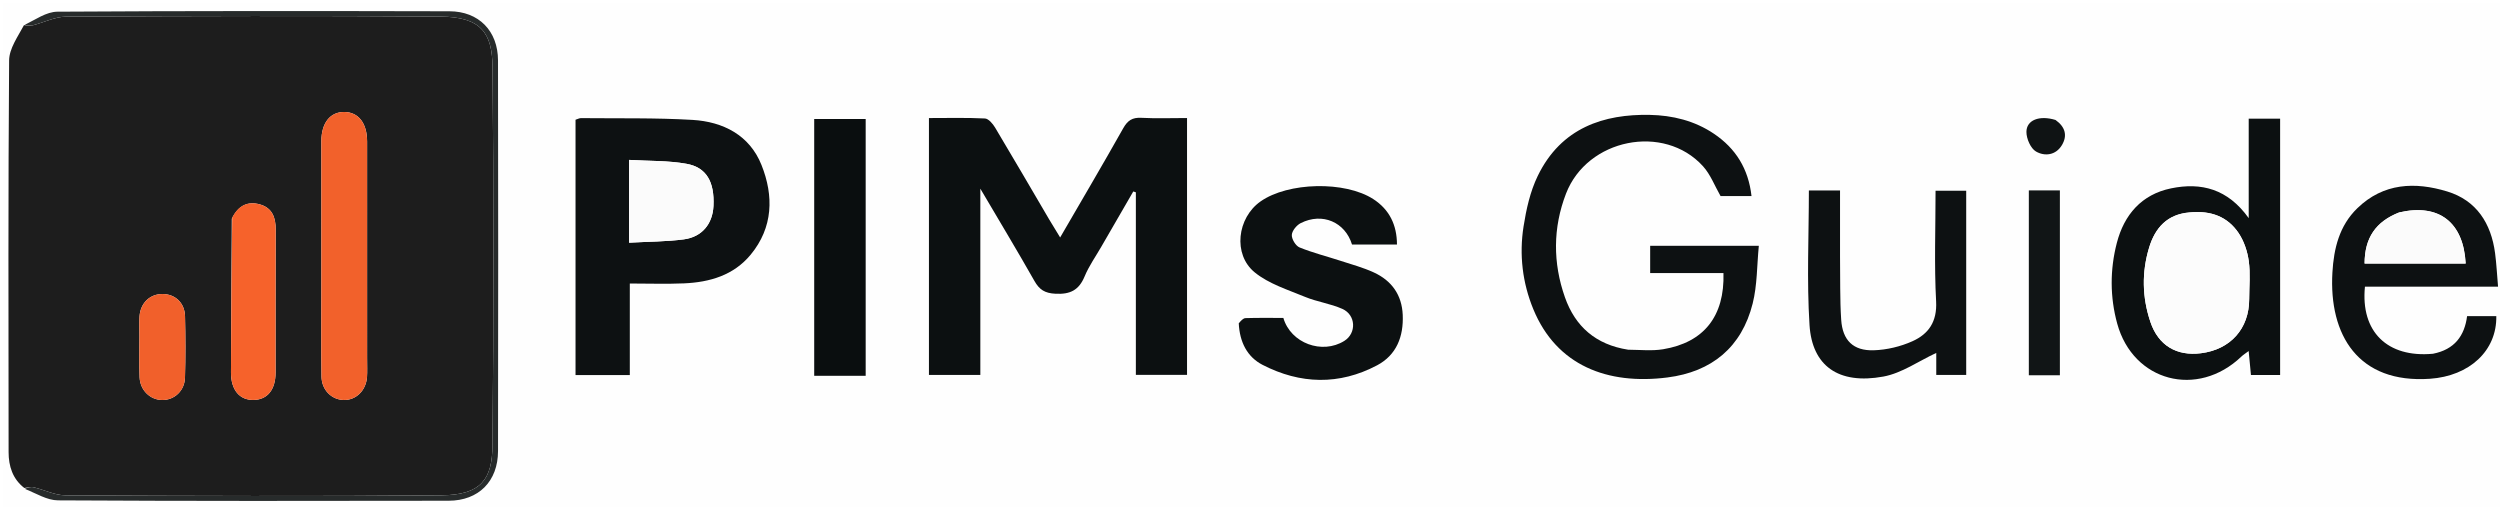
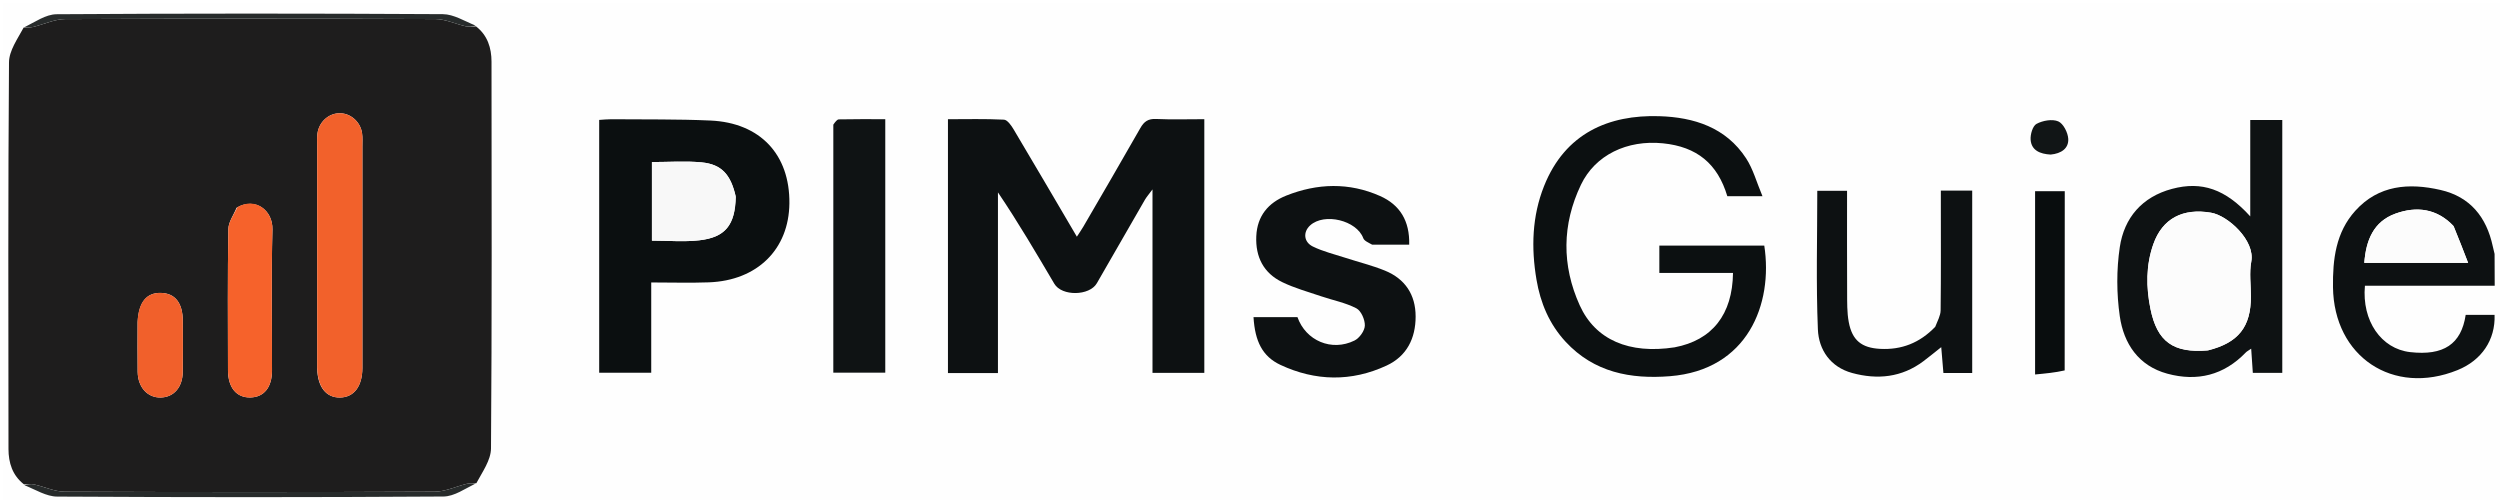
- <svg xmlns="http://www.w3.org/2000/svg" version="1.1" id="Layer_1" x="0px" y="0px" width="100%" viewBox="0 0 918 186" enable-background="new 0 0 918 186" xml:space="preserve">
-   <path fill="#FEFEFE" opacity="1" stroke="none" d=" M636,187   C424.048,187 212.596,187 1.072,187   C1.072,125.062 1.072,63.124 1.072,1.093   C307,1.093 613,1.093 918.968,1.093   C918.968,63.071 918.968,125.035 918.968,187   C824.791,187 730.645,187 636,187  M8.274,9.08   C6.558,13.452 3.381,17.813 3.349,22.198   C2.991,70.135 3.103,118.076 3.158,166.016   C3.163,171.153 4.612,175.852 9.26,179.792   C13.264,181.165 17.262,183.708 21.273,183.732   C69.089,184.008 116.906,183.961 164.723,183.872   C175.78,183.851 182.857,176.72 182.876,165.63   C182.957,117.813 182.963,69.996 182.869,22.18   C182.848,11.345 175.786,4.163 165.032,4.138   C117.049,4.029 69.065,3.977 21.083,4.295   C17.021,4.322 12.978,7.238 8.274,9.08  M385.11,80.339   C378.558,69.162 372.053,57.958 365.398,46.843   C364.558,45.439 362.985,43.57 361.672,43.505   C354.898,43.168 348.099,43.348 341.108,43.348   C341.108,75.068 341.108,106.306 341.108,137.682   C347.286,137.682 353.319,137.682 359.979,137.682   C359.979,115.107 359.979,92.848 359.979,69.28   C367.117,81.401 373.628,92.197 379.839,103.163   C381.673,106.401 383.665,107.66 387.556,107.862   C392.973,108.142 396.178,106.548 398.268,101.503   C399.844,97.7 402.287,94.254 404.362,90.659   C408.282,83.87 412.214,77.088 416.142,70.302   C416.457,70.406 416.772,70.51 417.087,70.614   C417.087,92.984 417.087,115.354 417.087,137.652   C423.734,137.652 429.95,137.652 435.879,137.652   C435.879,106.076 435.879,74.855 435.879,43.341   C430.025,43.341 424.536,43.553 419.075,43.262   C415.778,43.086 414.051,44.246 412.441,47.107   C404.964,60.39 397.219,73.522 389.287,87.196   C387.879,84.879 386.685,82.918 385.11,80.339  M211.337,53.551   C211.337,81.636 211.337,109.722 211.337,137.713   C218.288,137.713 224.542,137.713 231.265,137.713   C231.265,126.362 231.265,115.299 231.265,104.106   C238.231,104.106 244.73,104.338 251.205,104.051   C260.611,103.634 269.373,101.097 275.631,93.535   C283.926,83.512 284.154,71.927 279.619,60.581   C275.242,49.627 265.538,44.689 254.285,44.027   C240.669,43.224 226.987,43.52 213.334,43.376   C212.734,43.37 212.13,43.722 211.337,43.966   C211.337,46.933 211.337,49.754 211.337,53.551  M597.442,128.309   C585.96,126.564 578.425,119.891 574.65,109.184   C570.187,96.523 570.213,83.633 575.04,71.097   C582.815,50.905 610.998,45.258 625.321,61.017   C628.107,64.082 629.649,68.278 631.79,71.997   C635.335,71.997 639.112,71.997 643.155,71.997   C642.032,62.007 637.383,54.522 629.364,49.114   C622.251,44.317 614.144,42.345 605.768,42.185   C589.094,41.867 573.287,46.761 564.634,64.646   C561.876,70.347 560.431,76.878 559.444,83.194   C557.828,93.538 559.037,103.842 563.047,113.566   C571.584,134.266 590.316,141.391 612.237,138.611   C628.574,136.538 639.551,127.52 643.585,111.433   C645.282,104.668 645.134,97.44 645.842,90.248   C631.84,90.248 618.923,90.248 605.942,90.248   C605.942,93.599 605.942,96.693 605.942,100.27   C615.05,100.27 623.967,100.27 632.855,100.27   C633.324,116.1 625.69,125.765 610.688,128.245   C606.648,128.913 602.423,128.457 597.442,128.309  M454.888,119.183   C455.2,125.651 457.996,131.083 463.617,133.978   C477.468,141.111 491.763,141.507 505.67,134.142   C512.812,130.36 515.422,123.555 515.083,115.632   C514.768,108.265 511.007,103.048 504.47,100.04   C500.583,98.251 496.388,97.118 492.301,95.785   C487.263,94.143 482.093,92.848 477.2,90.86   C475.784,90.285 474.28,87.808 474.354,86.277   C474.427,84.744 476.113,82.691 477.628,81.925   C485.56,77.916 493.935,81.557 496.46,89.791   C501.937,89.791 507.399,89.791 512.97,89.791   C512.942,82.577 510.19,76.961 504.317,73.139   C493.901,66.363 472.971,66.864 462.863,73.972   C454.302,79.992 452.636,93.419 460.736,100.019   C465.914,104.238 472.873,106.388 479.219,109.016   C483.638,110.845 488.566,111.48 492.917,113.428   C497.937,115.676 498.137,122.35 493.656,125.164   C485.5,130.286 473.945,126.034 471.248,116.744   C466.654,116.744 461.998,116.669 457.35,116.812   C456.506,116.838 455.689,117.756 454.888,119.183  M837.261,71.5   C837.261,62.241 837.261,52.982 837.261,43.565   C833.229,43.565 829.806,43.565 825.726,43.565   C825.726,55.511 825.726,67.252 825.726,80.103   C818.03,69.32 808.261,66.888 797.22,69.163   C786.373,71.397 779.977,78.845 777.292,89.227   C774.759,99.02 774.757,109.07 777.443,118.84   C783.3,140.144 806.915,146.322 823.011,130.954   C823.751,130.247 824.647,129.704 825.711,128.905   C826.024,132.2 826.286,134.955 826.546,137.696   C830.302,137.696 833.706,137.696 837.261,137.696   C837.261,115.759 837.261,94.13 837.261,71.5  M892.947,129.935   C876.601,131.454 866.754,121.756 868.407,105.262   C876.312,105.262 884.27,105.262 892.229,105.262   C900.338,105.262 908.447,105.262 917.283,105.262   C916.895,100.772 916.705,96.837 916.189,92.945   C914.742,82.012 909.371,73.585 898.623,70.309   C886.846,66.721 875.228,67.131 865.61,76.463   C858.974,82.9 856.973,91.271 856.463,100.03   C855.124,123.047 865.942,140.903 892.274,139.085   C906.776,138.083 916.886,128.805 916.641,116.073   C913.187,116.073 909.725,116.073 905.919,116.073   C904.986,123.302 901.337,128.34 892.947,129.935  M675.661,93.5   C675.661,85.712 675.661,77.923 675.661,69.941   C671.556,69.941 667.963,69.941 664.219,69.941   C664.219,86.53 663.413,103.013 664.457,119.378   C665.408,134.277 675.001,141.316 691.568,138.276   C698.334,137.035 704.514,132.594 710.996,129.593   C710.996,131.621 710.996,134.677 710.996,137.672   C715.047,137.672 718.604,137.672 721.991,137.672   C721.991,114.92 721.991,92.502 721.991,70.032   C718.153,70.032 714.594,70.032 710.737,70.032   C710.737,83.785 710.218,97.273 710.942,110.693   C711.343,118.136 708.163,122.637 702.279,125.289   C697.888,127.267 692.821,128.475 688.012,128.623   C680.515,128.854 676.588,124.969 676.088,117.449   C675.582,109.824 675.775,102.152 675.661,93.5  M303.573,138   C308.339,138 313.104,138 317.878,138   C317.878,106.236 317.878,75.029 317.878,43.687   C311.447,43.687 305.242,43.687 298.975,43.687   C298.975,75.226 298.975,106.425 298.975,138   C300.332,138 301.462,138 303.573,138  M744.985,89.5   C744.985,105.57 744.985,121.64 744.985,137.797   C749.056,137.797 752.635,137.797 756.389,137.797   C756.389,115.084 756.389,92.59 756.389,69.917   C752.496,69.917 748.891,69.917 744.985,69.917   C744.985,76.24 744.985,82.37 744.985,89.5  M754.432,43.884   C748.867,42.243 744.118,44.056 744.104,48.447   C744.096,50.921 745.644,54.492 747.612,55.632   C750.784,57.468 754.879,57.064 757.136,53.284   C759.177,49.867 758.457,46.666 754.432,43.884  z" />
-   <path fill="#1D1D1D" opacity="1" stroke="none" d=" M8.931,179.194   C4.612,175.852 3.163,171.153 3.158,166.016   C3.103,118.076 2.991,70.135 3.349,22.198   C3.381,17.813 6.558,13.452 8.809,9.232   C10.257,9.363 11.215,9.513 12.078,9.291   C16.172,8.239 20.236,6.134 24.319,6.114   C70.118,5.883 115.92,5.745 161.717,6.095   C176.745,6.21 180.738,12.182 180.856,24.655   C181.294,70.95 181.314,117.255 180.84,163.549   C180.714,175.896 176.809,181.752 162.012,181.883   C116.049,182.29 70.08,182.109 24.115,181.895   C20.178,181.876 16.268,179.841 12.304,178.918   C11.258,178.674 10.06,179.084 8.931,179.194  M134.809,131.426   C134.809,104.943 134.817,78.461 134.804,51.979   C134.8,45.246 131.643,41.185 126.453,41.124   C121.257,41.062 118.007,45.141 118,51.845   C117.982,69.999 117.993,88.154 117.994,106.308   C117.996,116.968 117.901,127.629 118.05,138.286   C118.119,143.151 121.685,146.702 126.086,146.872   C130.671,147.049 134.43,143.433 134.773,138.389   C134.909,136.399 134.804,134.393 134.809,131.426  M85.115,80.307   C85.01,99.118 84.876,117.93 84.813,136.742   C84.792,143.227 88.015,147.006 93.209,146.858   C98.229,146.716 101.18,143.085 101.191,136.824   C101.223,119.336 101.148,101.848 101.24,84.36   C101.264,79.886 99.966,76.332 95.422,75.057   C91.064,73.835 87.559,75.344 85.115,80.307  M51.188,123.569   C51.195,128.566 51.032,133.57 51.256,138.557   C51.47,143.344 55.185,146.855 59.58,146.883   C64.047,146.911 67.79,143.489 67.93,138.64   C68.148,131.151 68.131,123.648 67.945,116.157   C67.822,111.21 64.319,107.975 59.667,107.963   C55.082,107.951 51.622,111.216 51.232,116.105   C51.06,118.257 51.194,120.434 51.188,123.569  z" />
-   <path fill="#0C1011" opacity="1" stroke="none" d=" M385.301,80.647   C386.685,82.918 387.879,84.879 389.287,87.196   C397.219,73.522 404.964,60.39 412.441,47.107   C414.051,44.246 415.778,43.086 419.075,43.262   C424.536,43.553 430.025,43.341 435.879,43.341   C435.879,74.855 435.879,106.076 435.879,137.652   C429.95,137.652 423.734,137.652 417.087,137.652   C417.087,115.354 417.087,92.984 417.087,70.614   C416.772,70.51 416.457,70.406 416.142,70.302   C412.214,77.088 408.282,83.87 404.362,90.659   C402.287,94.254 399.844,97.7 398.268,101.503   C396.178,106.548 392.973,108.142 387.556,107.862   C383.665,107.66 381.673,106.401 379.839,103.163   C373.628,92.197 367.117,81.401 359.979,69.28   C359.979,92.848 359.979,115.107 359.979,137.682   C353.319,137.682 347.286,137.682 341.108,137.682   C341.108,106.306 341.108,75.068 341.108,43.348   C348.099,43.348 354.898,43.168 361.672,43.505   C362.985,43.57 364.558,45.439 365.398,46.843   C372.053,57.958 378.558,69.162 385.301,80.647  z" />
-   <path fill="#0D1112" opacity="1" stroke="none" d=" M211.337,53.062   C211.337,49.754 211.337,46.933 211.337,43.966   C212.13,43.722 212.734,43.37 213.334,43.376   C226.987,43.52 240.669,43.224 254.285,44.027   C265.538,44.689 275.242,49.627 279.619,60.581   C284.154,71.927 283.926,83.512 275.631,93.535   C269.373,101.097 260.611,103.634 251.205,104.051   C244.73,104.338 238.231,104.106 231.265,104.106   C231.265,115.299 231.265,126.362 231.265,137.713   C224.542,137.713 218.288,137.713 211.337,137.713   C211.337,109.722 211.337,81.636 211.337,53.062  M231.001,83.337   C231.001,85.076 231.001,86.815 231.001,89.114   C238.228,88.713 244.72,88.738 251.096,87.893   C257.796,87.004 261.669,82.188 261.984,75.655   C262.406,66.875 259.487,61.485 252.103,60.153   C245.355,58.936 238.347,59.157 231.001,58.717   C231.001,67.152 231.001,74.763 231.001,83.337  z" />
-   <path fill="#0D1112" opacity="1" stroke="none" d=" M597.862,128.413   C602.423,128.457 606.648,128.913 610.688,128.245   C625.69,125.765 633.324,116.1 632.855,100.27   C623.967,100.27 615.05,100.27 605.942,100.27   C605.942,96.693 605.942,93.599 605.942,90.248   C618.923,90.248 631.84,90.248 645.842,90.248   C645.134,97.44 645.282,104.668 643.585,111.433   C639.551,127.52 628.574,136.538 612.237,138.611   C590.316,141.391 571.584,134.266 563.047,113.566   C559.037,103.842 557.828,93.538 559.444,83.194   C560.431,76.878 561.876,70.347 564.634,64.646   C573.287,46.761 589.094,41.867 605.768,42.185   C614.144,42.345 622.251,44.317 629.364,49.114   C637.383,54.522 642.032,62.007 643.155,71.997   C639.112,71.997 635.335,71.997 631.79,71.997   C629.649,68.278 628.107,64.082 625.321,61.017   C610.998,45.258 582.815,50.905 575.04,71.097   C570.213,83.633 570.187,96.523 574.65,109.184   C578.425,119.891 585.96,126.564 597.862,128.413  z" />
-   <path fill="#0C1011" opacity="1" stroke="none" d=" M454.874,118.723   C455.689,117.756 456.506,116.838 457.35,116.812   C461.998,116.669 466.654,116.744 471.248,116.744   C473.945,126.034 485.5,130.286 493.656,125.164   C498.137,122.35 497.937,115.676 492.917,113.428   C488.566,111.48 483.638,110.845 479.219,109.016   C472.873,106.388 465.914,104.238 460.736,100.019   C452.636,93.419 454.302,79.992 462.863,73.972   C472.971,66.864 493.901,66.363 504.317,73.139   C510.19,76.961 512.942,82.577 512.97,89.791   C507.399,89.791 501.937,89.791 496.46,89.791   C493.935,81.557 485.56,77.916 477.628,81.925   C476.113,82.691 474.427,84.744 474.354,86.277   C474.28,87.808 475.784,90.285 477.2,90.86   C482.093,92.848 487.263,94.143 492.301,95.785   C496.388,97.118 500.583,98.251 504.47,100.04   C511.007,103.048 514.768,108.265 515.083,115.632   C515.422,123.555 512.812,130.36 505.67,134.142   C491.763,141.507 477.468,141.111 463.617,133.978   C457.996,131.083 455.2,125.651 454.874,118.723  z" />
-   <path fill="#0C1011" opacity="1" stroke="none" d=" M837.261,72   C837.261,94.13 837.261,115.759 837.261,137.696   C833.706,137.696 830.302,137.696 826.546,137.696   C826.286,134.955 826.024,132.2 825.711,128.905   C824.647,129.704 823.751,130.247 823.011,130.954   C806.915,146.322 783.3,140.144 777.443,118.84   C774.757,109.07 774.759,99.02 777.292,89.227   C779.977,78.845 786.373,71.397 797.22,69.163   C808.261,66.888 818.03,69.32 825.726,80.103   C825.726,67.252 825.726,55.511 825.726,43.565   C829.806,43.565 833.229,43.565 837.261,43.565   C837.261,52.982 837.261,62.241 837.261,72  M803.867,78.004   C795.796,78.651 791.369,83.689 789.18,90.848   C786.395,99.956 786.584,109.196 789.634,118.229   C792.542,126.845 799.224,130.831 808.196,129.704   C819.054,128.34 825.901,120.652 825.901,109.824   C825.901,105.17 826.374,100.452 825.748,95.885   C825.261,92.332 824.009,88.56 822.027,85.603   C818.024,79.631 811.958,77.238 803.867,78.004  z" />
-   <path fill="#0D1112" opacity="1" stroke="none" d=" M893.377,129.898   C901.337,128.34 904.986,123.302 905.919,116.073   C909.725,116.073 913.187,116.073 916.641,116.073   C916.886,128.805 906.776,138.083 892.274,139.085   C865.942,140.903 855.124,123.047 856.463,100.03   C856.973,91.271 858.974,82.9 865.61,76.463   C875.228,67.131 886.846,66.721 898.623,70.309   C909.371,73.585 914.742,82.012 916.189,92.945   C916.705,96.837 916.895,100.772 917.283,105.262   C908.447,105.262 900.338,105.262 892.229,105.262   C884.27,105.262 876.312,105.262 868.407,105.262   C866.754,121.756 876.601,131.454 893.377,129.898  M880.832,78.027   C872.314,81.416 868.3,87.376 868.278,96.757   C880.646,96.757 893.012,96.757 905.389,96.757   C904.597,81.664 895.638,74.639 880.832,78.027  z" />
-   <path fill="#0D1112" opacity="1" stroke="none" d=" M675.661,94   C675.775,102.152 675.582,109.824 676.088,117.449   C676.588,124.969 680.515,128.854 688.012,128.623   C692.821,128.475 697.888,127.267 702.279,125.289   C708.163,122.637 711.343,118.136 710.942,110.693   C710.218,97.273 710.737,83.785 710.737,70.032   C714.594,70.032 718.153,70.032 721.991,70.032   C721.991,92.502 721.991,114.92 721.991,137.672   C718.604,137.672 715.047,137.672 710.996,137.672   C710.996,134.677 710.996,131.621 710.996,129.593   C704.514,132.594 698.334,137.035 691.568,138.276   C675.001,141.316 665.408,134.277 664.457,119.378   C663.413,103.013 664.219,86.53 664.219,69.941   C667.963,69.941 671.556,69.941 675.661,69.941   C675.661,77.923 675.661,85.712 675.661,94  z" />
-   <path fill="#0A0E0F" opacity="1" stroke="none" d=" M303.083,138   C301.462,138 300.332,138 298.975,138   C298.975,106.425 298.975,75.226 298.975,43.687   C305.242,43.687 311.447,43.687 317.878,43.687   C317.878,75.029 317.878,106.236 317.878,138   C313.104,138 308.339,138 303.083,138  z" />
-   <path fill="#272B2B" opacity="1" stroke="none" d=" M9.096,179.493   C10.06,179.084 11.258,178.674 12.304,178.918   C16.268,179.841 20.178,181.876 24.115,181.895   C70.08,182.109 116.049,182.29 162.012,181.883   C176.809,181.752 180.714,175.896 180.84,163.549   C181.314,117.255 181.294,70.95 180.856,24.655   C180.738,12.182 176.745,6.21 161.717,6.095   C115.92,5.745 70.118,5.883 24.319,6.114   C20.236,6.134 16.172,8.239 12.078,9.291   C11.215,9.513 10.257,9.363 9.134,9.098   C12.978,7.238 17.021,4.322 21.083,4.295   C69.065,3.977 117.049,4.029 165.032,4.138   C175.786,4.163 182.848,11.345 182.869,22.18   C182.963,69.996 182.957,117.813 182.876,165.63   C182.857,176.72 175.78,183.851 164.723,183.872   C116.906,183.961 69.089,184.008 21.273,183.732   C17.262,183.708 13.264,181.165 9.096,179.493  z" />
-   <path fill="#111516" opacity="1" stroke="none" d=" M744.985,89   C744.985,82.37 744.985,76.24 744.985,69.917   C748.891,69.917 752.496,69.917 756.389,69.917   C756.389,92.59 756.389,115.084 756.389,137.797   C752.635,137.797 749.056,137.797 744.985,137.797   C744.985,121.64 744.985,105.57 744.985,89  z" />
-   <path fill="#0F1314" opacity="1" stroke="none" d=" M754.793,44.053   C758.457,46.666 759.177,49.867 757.136,53.284   C754.879,57.064 750.784,57.468 747.612,55.632   C745.644,54.492 744.096,50.921 744.104,48.447   C744.118,44.056 748.867,42.243 754.793,44.053  z" />
-   <path fill="#F2612B" opacity="1" stroke="none" d=" M134.809,131.91   C134.804,134.393 134.909,136.399 134.773,138.389   C134.43,143.433 130.671,147.049 126.086,146.872   C121.685,146.702 118.119,143.151 118.05,138.286   C117.901,127.629 117.996,116.968 117.994,106.308   C117.993,88.154 117.982,69.999 118,51.845   C118.007,45.141 121.257,41.062 126.453,41.124   C131.643,41.185 134.8,45.246 134.804,51.979   C134.817,78.461 134.809,104.943 134.809,131.91  z" />
-   <path fill="#F6622B" opacity="1" stroke="none" d=" M85.268,79.91   C87.559,75.344 91.064,73.835 95.422,75.057   C99.966,76.332 101.264,79.886 101.24,84.36   C101.148,101.848 101.223,119.336 101.191,136.824   C101.18,143.085 98.229,146.716 93.209,146.858   C88.015,147.006 84.792,143.227 84.813,136.742   C84.876,117.93 85.01,99.118 85.268,79.91  z" />
-   <path fill="#F1602B" opacity="1" stroke="none" d=" M51.188,123.084   C51.194,120.434 51.06,118.257 51.232,116.105   C51.622,111.216 55.082,107.951 59.667,107.963   C64.319,107.975 67.822,111.21 67.945,116.157   C68.131,123.648 68.148,131.151 67.93,138.64   C67.79,143.489 64.047,146.911 59.58,146.883   C55.185,146.855 51.47,143.344 51.256,138.557   C51.032,133.57 51.195,128.566 51.188,123.084  z" />
-   <path fill="#FBFBFB" opacity="1" stroke="none" d=" M231.001,82.856   C231.001,74.763 231.001,67.152 231.001,58.717   C238.347,59.157 245.355,58.936 252.103,60.153   C259.487,61.485 262.406,66.875 261.984,75.655   C261.669,82.188 257.796,87.004 251.096,87.893   C244.72,88.738 238.228,88.713 231.001,89.114   C231.001,86.815 231.001,85.076 231.001,82.856  z" />
-   <path fill="#FCFCFC" opacity="1" stroke="none" d=" M804.305,78.002   C811.958,77.238 818.024,79.631 822.027,85.603   C824.009,88.56 825.261,92.332 825.748,95.885   C826.374,100.452 825.901,105.17 825.901,109.824   C825.901,120.652 819.054,128.34 808.196,129.704   C799.224,130.831 792.542,126.845 789.634,118.229   C786.584,109.196 786.395,99.956 789.18,90.848   C791.369,83.689 795.796,78.651 804.305,78.002  z" />
-   <path fill="#FBFBFB" opacity="1" stroke="none" d=" M881.234,77.961   C895.638,74.639 904.597,81.664 905.389,96.757   C893.012,96.757 880.646,96.757 868.278,96.757   C868.3,87.376 872.314,81.416 881.234,77.961  z" />
+ <svg xmlns="http://www.w3.org/2000/svg" version="1.1" id="Layer_1" x="0px" y="0px" width="100%" viewBox="0 0 930 186" enable-background="new 0 0 930 186" xml:space="preserve">
+   <path fill="#FEFEFE" opacity="1" stroke="none" d=" M648,187   C432.048,187 216.597,187 1.072,187   C1.072,125.062 1.072,63.124 1.072,1.093   C311,1.093 621,1.093 930.968,1.093   C930.968,63.07 930.968,125.035 930.968,187   C836.791,187 742.646,187 648,187  M176.74,9.207   C172.744,7.835 168.754,5.291 164.75,5.268   C116.854,4.992 68.955,4.976 21.059,5.295   C17.005,5.322 12.969,8.237 8.276,10.078   C6.558,14.45 3.381,18.811 3.348,23.195   C2.99,71.134 3.102,119.076 3.156,167.016   C3.162,172.155 4.612,176.852 9.26,180.793   C13.256,182.165 17.246,184.709 21.25,184.732   C69.146,185.008 117.045,185.024 164.941,184.705   C168.995,184.678 173.031,181.763 177.725,179.922   C179.442,175.55 182.619,171.189 182.652,166.804   C183.01,118.866 182.898,70.924 182.844,22.984   C182.838,17.845 181.388,13.148 176.74,9.207  M448.006,86.5   C448.006,72.566 448.006,58.631 448.006,44.338   C441.64,44.338 435.828,44.525 430.037,44.26   C427.11,44.127 425.586,45.212 424.2,47.652   C417.226,59.922 410.096,72.104 403.005,84.307   C402.315,85.494 401.519,86.619 400.593,88.049   C392.553,74.37 384.843,61.179 377.022,48.054   C376.169,46.623 374.723,44.576 373.467,44.513   C366.551,44.166 359.608,44.348 352.637,44.348   C352.637,76.26 352.637,107.505 352.637,138.78   C358.876,138.78 364.812,138.78 371.236,138.78   C371.236,116.228 371.236,93.897 371.236,71.566   C378.808,82.754 385.482,94.177 392.214,105.566   C394.99,110.263 405.282,110.118 408.022,105.371   C413.999,95.017 419.935,84.64 425.918,74.289   C426.49,73.3 427.27,72.431 428.727,70.46   C428.727,94.106 428.727,116.342 428.727,138.716   C435.343,138.716 441.563,138.716 448.006,138.716   C448.006,121.451 448.006,104.476 448.006,86.5  M222.898,98.5   C222.898,111.919 222.898,125.338 222.898,138.656   C229.711,138.656 235.937,138.656 242.258,138.656   C242.258,132.815 242.258,127.32 242.258,121.825   C242.258,116.382 242.258,110.939 242.258,105.074   C249.793,105.074 256.76,105.291 263.71,105.032   C281.725,104.361 293.468,92.746 293.655,75.677   C293.854,57.534 282.832,45.681 264.318,44.841   C252.021,44.283 239.69,44.474 227.374,44.358   C225.95,44.345 224.525,44.514 222.898,44.61   C222.898,62.539 222.898,80.02 222.898,98.5  M622.552,129.313   C606.074,131.807 593.485,126.464 587.653,113.57   C580.931,98.711 581.061,83.5 588.104,68.747   C593.399,57.657 605.275,51.974 618.597,53.311   C631.257,54.582 638.939,60.879 642.564,72.992   C646.489,72.992 650.422,72.992 655.643,72.992   C653.461,67.817 652.178,62.93 649.56,58.912   C642.04,47.37 630.142,43.621 617.265,43.221   C598.542,42.64 582.246,49.489 574.388,69.223   C569.914,80.461 569.573,92.209 571.572,104.029   C573.039,112.706 576.343,120.585 582.417,127.139   C592.988,138.546 606.595,141.103 621.198,139.948   C650.139,137.658 659.65,113.139 656.311,91.357   C643.195,91.357 630.125,91.357 617.275,91.357   C617.275,94.832 617.275,97.941 617.275,101.539   C626.598,101.539 635.648,101.539 644.678,101.539   C644.486,116.992 636.957,126.557 622.552,129.313  M510.877,91.006   C515.297,91.006 519.718,91.006 524.222,91.006   C524.452,82.151 520.743,76.18 513.382,72.915   C501.867,67.806 490.083,68.154 478.491,72.762   C471.804,75.421 467.68,80.324 467.34,87.851   C466.99,95.586 470.053,101.598 477.024,104.971   C481.607,107.188 486.605,108.562 491.452,110.212   C495.838,111.705 500.517,112.587 504.57,114.694   C506.347,115.617 507.792,118.944 507.722,121.126   C507.66,123.064 505.713,125.776 503.876,126.681   C495.366,130.878 485.745,126.739 482.649,117.963   C477.21,117.963 471.763,117.963 466.305,117.963   C466.841,126.997 469.654,132.62 476.326,135.739   C489.355,141.828 502.722,142.067 515.814,135.991   C523.323,132.506 526.612,125.862 526.612,117.746   C526.612,109.608 522.689,103.718 515.171,100.66   C510.435,98.733 505.416,97.508 500.539,95.92   C496.456,94.59 492.204,93.58 488.381,91.707   C484.906,90.004 484.719,86.255 487.37,83.849   C492.684,79.028 504.684,81.99 507.135,88.597   C507.511,89.611 509.001,90.213 510.877,91.006  M849.009,88.5   C849.009,73.904 849.009,59.308 849.009,44.632   C844.892,44.632 841.324,44.632 837.095,44.632   C837.095,56.542 837.095,68.162 837.095,80.495   C827.904,70.348 819.079,67.305 807.998,70.259   C796.852,73.23 790.185,81.014 788.56,91.949   C787.313,100.348 787.349,109.219 788.558,117.629   C790.023,127.812 795.503,136.088 806.238,139.007   C817.37,142.034 827.287,139.591 835.447,131.109   C835.839,130.701 836.385,130.44 837.44,129.708   C837.669,133.075 837.856,135.835 838.051,138.705   C841.708,138.705 845.26,138.705 849.009,138.705   C849.009,122.101 849.009,105.801 849.009,88.5  M927.937,94.015   C927.725,93.211 927.481,92.414 927.307,91.602   C924.976,80.753 918.893,73.174 907.845,70.657   C896.13,67.988 884.869,68.781 876.177,78.404   C868.917,86.443 867.742,96.476 867.872,106.839   C868.197,132.689 890.222,147.385 914.204,137.677   C923.162,134.05 928.321,126.446 927.982,117.125   C924.398,117.125 920.804,117.125 917.237,117.125   C915.598,128.042 909.001,132.409 896.551,130.982   C885.814,129.752 878.556,119.35 879.751,106.302   C895.739,106.302 911.788,106.302 928.03,106.302   C928.03,102.155 928.03,98.536 927.937,94.015  M719.647,121.869   C714.119,127.6 707.335,130.193 699.431,129.779   C692.506,129.417 689.005,126.598 687.736,119.803   C687.072,116.246 687.151,112.524 687.132,108.876   C687.067,96.261 687.107,83.647 687.107,70.976   C682.988,70.976 679.397,70.976 676.032,70.976   C676.032,88.33 675.548,105.461 676.253,122.543   C676.567,130.151 680.923,136.542 688.975,138.744   C698.387,141.318 707.44,140.428 715.517,134.363   C717.662,132.753 719.732,131.043 722.14,129.14   C722.437,132.681 722.687,135.652 722.948,138.753   C726.551,138.753 730.131,138.753 733.661,138.753   C733.661,115.947 733.661,93.396 733.661,70.911   C729.691,70.911 726.067,70.911 721.994,70.911   C721.994,72.696 721.994,74.326 721.994,75.956   C721.994,89.122 722.069,102.288 721.912,115.452   C721.889,117.402 720.77,119.34 719.647,121.869  M309.991,46.83   C309.991,77.536 309.991,108.242 309.991,138.643   C316.969,138.643 323.205,138.643 329.321,138.643   C329.321,107.07 329.321,75.866 329.321,44.338   C323.339,44.338 317.701,44.284 312.067,44.407   C311.369,44.422 310.692,45.375 309.991,46.83  M768.091,137.313   C768.091,115.207 768.091,93.101 768.091,71.13   C763.966,71.13 760.418,71.13 757.052,71.13   C757.052,93.922 757.052,116.332 757.052,139.304   C760.93,138.941 764.476,138.609 768.091,137.313  M763.202,57.394   C766.814,57.123 769.583,55.2 769.39,51.656   C769.263,49.329 767.554,45.958 765.66,45.149   C763.43,44.197 759.876,44.847 757.586,46.08   C756.148,46.855 755.23,50.043 755.396,52.039   C755.723,55.956 758.897,57.283 763.202,57.394  z" />
+   <path fill="#1E1D1D" opacity="1" stroke="none" d=" M8.931,180.195   C4.612,176.852 3.162,172.155 3.156,167.016   C3.102,119.076 2.99,71.134 3.348,23.195   C3.381,18.811 6.558,14.45 8.809,10.231   C10.386,10.262 11.456,10.248 12.469,9.999   C16.418,9.029 20.345,7.118 24.287,7.101   C70.165,6.894 116.044,6.901 161.922,7.093   C165.717,7.109 169.489,8.956 173.307,9.798   C174.503,10.062 175.812,9.817 177.069,9.806   C181.388,13.148 182.838,17.845 182.844,22.984   C182.898,70.924 183.01,118.866 182.652,166.804   C182.619,171.189 179.442,175.55 177.191,179.77   C175.614,179.74 174.544,179.757 173.531,180.006   C169.581,180.975 165.653,182.882 161.71,182.9   C115.835,183.106 69.957,183.099 24.082,182.907   C20.285,182.892 16.512,181.047 12.695,180.207   C11.497,179.943 10.189,180.184 8.931,180.195  M117.994,137.186   C118.177,143.985 121.333,147.959 126.487,147.881   C131.664,147.803 134.771,143.736 134.808,136.988   C134.811,136.488 134.809,135.988 134.809,135.489   C134.809,108.502 134.81,81.516 134.805,54.53   C134.805,52.865 134.928,51.175 134.689,49.541   C134.047,45.151 130.173,41.929 126.002,42.133   C121.985,42.329 118.581,45.561 118.074,49.805   C117.898,51.285 117.997,52.8 117.997,54.298   C117.993,81.618 117.994,108.937 117.994,137.186  M88.001,77.276   C86.933,79.933 84.984,82.576 84.941,85.249   C84.664,102.736 84.779,120.229 84.809,137.721   C84.82,144.22 87.995,147.992 93.191,147.858   C98.214,147.728 101.179,144.094 101.19,137.839   C101.222,120.348 100.902,102.849 101.348,85.369   C101.529,78.275 95.008,73.203 88.001,77.276  M51.189,119.825   C51.189,125.992 51.121,132.159 51.209,138.325   C51.292,144.097 54.928,148.024 59.854,147.876   C64.688,147.73 67.914,144.047 67.988,138.358   C68.07,132.026 68.027,125.692 68.002,119.359   C67.976,112.693 65.135,109.093 59.861,108.966   C54.596,108.838 51.598,112.279 51.189,119.825  z" />
+   <path fill="#0D1112" opacity="1" stroke="none" d=" M448.006,87   C448.006,104.476 448.006,121.451 448.006,138.716   C441.563,138.716 435.343,138.716 428.727,138.716   C428.727,116.342 428.727,94.106 428.727,70.46   C427.27,72.431 426.49,73.3 425.918,74.289   C419.935,84.64 413.999,95.017 408.022,105.371   C405.282,110.118 394.99,110.263 392.214,105.566   C385.482,94.177 378.808,82.754 371.236,71.566   C371.236,93.897 371.236,116.228 371.236,138.78   C364.812,138.78 358.876,138.78 352.637,138.78   C352.637,107.505 352.637,76.26 352.637,44.348   C359.608,44.348 366.551,44.166 373.467,44.513   C374.723,44.576 376.169,46.623 377.022,48.054   C384.843,61.179 392.553,74.37 400.593,88.049   C401.519,86.619 402.315,85.494 403.005,84.307   C410.096,72.104 417.226,59.922 424.2,47.652   C425.586,45.212 427.11,44.127 430.037,44.26   C435.828,44.525 441.64,44.338 448.006,44.338   C448.006,58.631 448.006,72.566 448.006,87  z" />
+   <path fill="#0B0F10" opacity="1" stroke="none" d=" M222.898,98   C222.898,80.02 222.898,62.539 222.898,44.61   C224.525,44.514 225.95,44.345 227.374,44.358   C239.69,44.474 252.021,44.283 264.318,44.841   C282.832,45.681 293.854,57.534 293.655,75.677   C293.468,92.746 281.725,104.361 263.71,105.032   C256.76,105.291 249.793,105.074 242.258,105.074   C242.258,110.939 242.258,116.382 242.258,121.825   C242.258,127.32 242.258,132.815 242.258,138.656   C235.937,138.656 229.711,138.656 222.898,138.656   C222.898,125.338 222.898,111.919 222.898,98  M273.675,72.94   C271.832,64.931 268.441,61.122 261.019,60.406   C254.972,59.822 248.823,60.287 242.518,60.287   C242.518,70.147 242.518,79.7 242.518,89.512   C248.566,89.512 254.397,90.036 260.097,89.396   C269.816,88.304 273.485,83.723 273.675,72.94  z" />
+   <path fill="#0C1011" opacity="1" stroke="none" d=" M622.964,129.204   C636.957,126.557 644.486,116.992 644.678,101.539   C635.648,101.539 626.598,101.539 617.275,101.539   C617.275,97.941 617.275,94.832 617.275,91.357   C630.125,91.357 643.195,91.357 656.311,91.357   C659.65,113.139 650.139,137.658 621.198,139.948   C606.595,141.103 592.988,138.546 582.417,127.139   C576.343,120.585 573.039,112.706 571.572,104.029   C569.573,92.209 569.914,80.461 574.388,69.223   C582.246,49.489 598.542,42.64 617.265,43.221   C630.142,43.621 642.04,47.37 649.56,58.912   C652.178,62.93 653.461,67.817 655.643,72.992   C650.422,72.992 646.489,72.992 642.564,72.992   C638.939,60.879 631.257,54.582 618.597,53.311   C605.275,51.974 593.399,57.657 588.104,68.747   C581.061,83.5 580.931,98.711 587.653,113.57   C593.485,126.464 606.074,131.807 622.964,129.204  z" />
+   <path fill="#0D1112" opacity="1" stroke="none" d=" M510.426,91.006   C509.001,90.213 507.511,89.611 507.135,88.597   C504.684,81.99 492.684,79.028 487.37,83.849   C484.719,86.255 484.906,90.004 488.381,91.707   C492.204,93.58 496.456,94.59 500.539,95.92   C505.416,97.508 510.435,98.733 515.171,100.66   C522.689,103.718 526.612,109.608 526.612,117.746   C526.612,125.862 523.323,132.506 515.814,135.991   C502.722,142.067 489.355,141.828 476.326,135.739   C469.654,132.62 466.841,126.997 466.305,117.963   C471.763,117.963 477.21,117.963 482.649,117.963   C485.745,126.739 495.366,130.878 503.876,126.681   C505.713,125.776 507.66,123.064 507.722,121.126   C507.792,118.944 506.347,115.617 504.57,114.694   C500.517,112.587 495.838,111.705 491.452,110.212   C486.605,108.562 481.607,107.188 477.024,104.971   C470.053,101.598 466.99,95.586 467.34,87.851   C467.68,80.324 471.804,75.421 478.491,72.762   C490.083,68.154 501.867,67.806 513.382,72.915   C520.743,76.18 524.452,82.151 524.222,91.006   C519.718,91.006 515.297,91.006 510.426,91.006  z" />
+   <path fill="#0E1213" opacity="1" stroke="none" d=" M849.009,89   C849.009,105.801 849.009,122.101 849.009,138.705   C845.26,138.705 841.708,138.705 838.051,138.705   C837.856,135.835 837.669,133.075 837.44,129.708   C836.385,130.44 835.839,130.701 835.447,131.109   C827.287,139.591 817.37,142.034 806.238,139.007   C795.503,136.088 790.023,127.812 788.558,117.629   C787.349,109.219 787.313,100.348 788.56,91.949   C790.185,81.014 796.852,73.23 807.998,70.259   C819.079,67.305 827.904,70.348 837.095,80.495   C837.095,68.162 837.095,56.542 837.095,44.632   C841.324,44.632 844.892,44.632 849.009,44.632   C849.009,59.308 849.009,73.904 849.009,89  M821.568,130.291   C832.707,127.478 837.339,121.601 837.339,110.283   C837.339,105.95 836.694,101.497 837.478,97.311   C838.949,89.459 828.816,80.216 822.526,79.131   C812.029,77.321 804.415,81.282 801.046,90.818   C798.257,98.713 798.324,106.847 799.98,114.945   C802.461,127.072 808.411,131.436 821.568,130.291  z" />
+   <path fill="#0D1112" opacity="1" stroke="none" d=" M927.984,94.466   C928.03,98.536 928.03,102.155 928.03,106.302   C911.788,106.302 895.739,106.302 879.751,106.302   C878.556,119.35 885.814,129.752 896.551,130.982   C909.001,132.409 915.598,128.042 917.237,117.125   C920.804,117.125 924.398,117.125 927.982,117.125   C928.321,126.446 923.162,134.05 914.204,137.677   C890.222,147.385 868.197,132.689 867.872,106.839   C867.742,96.476 868.917,86.443 876.177,78.404   C884.869,68.781 896.13,67.988 907.845,70.657   C918.893,73.174 924.976,80.753 927.307,91.602   C927.481,92.414 927.725,93.211 927.984,94.466  M912.621,83.946   C906.472,77.532 898.923,76.643 891.099,79.475   C882.925,82.433 880.143,89.431 879.521,97.786   C892.041,97.786 904.411,97.786 918.136,97.786   C916.274,92.962 914.653,88.762 912.621,83.946  z" />
+   <path fill="#0D1112" opacity="1" stroke="none" d=" M719.903,121.576   C720.77,119.34 721.889,117.402 721.912,115.452   C722.069,102.288 721.994,89.122 721.994,75.956   C721.994,74.326 721.994,72.696 721.994,70.911   C726.067,70.911 729.691,70.911 733.661,70.911   C733.661,93.396 733.661,115.947 733.661,138.753   C730.131,138.753 726.551,138.753 722.948,138.753   C722.687,135.652 722.437,132.681 722.14,129.14   C719.732,131.043 717.662,132.753 715.517,134.363   C707.44,140.428 698.387,141.318 688.975,138.744   C680.923,136.542 676.567,130.151 676.253,122.543   C675.548,105.461 676.032,88.33 676.032,70.976   C679.397,70.976 682.988,70.976 687.107,70.976   C687.107,83.647 687.067,96.261 687.132,108.876   C687.151,112.524 687.072,116.246 687.736,119.803   C689.005,126.598 692.506,129.417 699.431,129.779   C707.335,130.193 714.119,127.6 719.903,121.576  z" />
+   <path fill="#0F1314" opacity="1" stroke="none" d=" M309.998,46.362   C310.692,45.375 311.369,44.422 312.067,44.407   C317.701,44.284 323.339,44.338 329.321,44.338   C329.321,75.866 329.321,107.07 329.321,138.643   C323.205,138.643 316.969,138.643 309.991,138.643   C309.991,108.242 309.991,77.536 309.998,46.362  z" />
+   <path fill="#090D0E" opacity="1" stroke="none" d=" M768.056,137.795   C764.476,138.609 760.93,138.941 757.052,139.304   C757.052,116.332 757.052,93.922 757.052,71.13   C760.418,71.13 763.966,71.13 768.091,71.13   C768.091,93.101 768.091,115.207 768.056,137.795  z" />
+   <path fill="#272B2B" opacity="1" stroke="none" d=" M9.096,180.494   C10.189,180.184 11.497,179.943 12.695,180.207   C16.512,181.047 20.285,182.892 24.082,182.907   C69.957,183.099 115.835,183.106 161.71,182.9   C165.653,182.882 169.581,180.975 173.531,180.006   C174.544,179.757 175.614,179.74 176.866,179.903   C173.031,181.763 168.995,184.678 164.941,184.705   C117.045,185.024 69.146,185.008 21.25,184.732   C17.246,184.709 13.256,182.165 9.096,180.494  z" />
+   <path fill="#272B2B" opacity="1" stroke="none" d=" M176.904,9.506   C175.812,9.817 174.503,10.062 173.307,9.798   C169.489,8.956 165.717,7.109 161.922,7.093   C116.044,6.901 70.165,6.894 24.287,7.101   C20.345,7.118 16.418,9.029 12.469,9.999   C11.456,10.248 10.386,10.262 9.134,10.097   C12.969,8.237 17.005,5.322 21.059,5.295   C68.955,4.976 116.854,4.992 164.75,5.268   C168.754,5.291 172.744,7.835 176.904,9.506  z" />
+   <path fill="#111516" opacity="1" stroke="none" d=" M762.843,57.502   C758.897,57.283 755.723,55.956 755.396,52.039   C755.23,50.043 756.148,46.855 757.586,46.08   C759.876,44.847 763.43,44.197 765.66,45.149   C767.554,45.958 769.263,49.329 769.39,51.656   C769.583,55.2 766.814,57.123 762.843,57.502  z" />
+   <path fill="#F2612B" opacity="1" stroke="none" d=" M117.994,136.721   C117.994,108.937 117.993,81.618 117.997,54.298   C117.997,52.8 117.898,51.285 118.074,49.805   C118.581,45.561 121.985,42.329 126.002,42.133   C130.173,41.929 134.047,45.151 134.689,49.541   C134.928,51.175 134.805,52.865 134.805,54.53   C134.81,81.516 134.809,108.502 134.809,135.489   C134.809,135.988 134.811,136.488 134.808,136.988   C134.771,143.736 131.664,147.803 126.487,147.881   C121.333,147.959 118.177,143.985 117.994,136.721  z" />
+   <path fill="#F6622B" opacity="1" stroke="none" d=" M88.341,77.05   C95.008,73.203 101.529,78.275 101.348,85.369   C100.902,102.849 101.222,120.348 101.19,137.839   C101.179,144.094 98.214,147.728 93.191,147.858   C87.995,147.992 84.82,144.22 84.809,137.721   C84.779,120.229 84.664,102.736 84.941,85.249   C84.984,82.576 86.933,79.933 88.341,77.05  z" />
+   <path fill="#F1602B" opacity="1" stroke="none" d=" M51.189,119.372   C51.598,112.279 54.596,108.838 59.861,108.966   C65.135,109.093 67.976,112.693 68.002,119.359   C68.027,125.692 68.07,132.026 67.988,138.358   C67.914,144.047 64.688,147.73 59.854,147.876   C54.928,148.024 51.292,144.097 51.209,138.325   C51.121,132.159 51.189,125.992 51.189,119.372  z" />
+   <path fill="#F8F8F8" opacity="1" stroke="none" d=" M273.714,73.353   C273.485,83.723 269.816,88.304 260.097,89.396   C254.397,90.036 248.566,89.512 242.518,89.512   C242.518,79.7 242.518,70.147 242.518,60.287   C248.823,60.287 254.972,59.822 261.019,60.406   C268.441,61.122 271.832,64.931 273.714,73.353  z" />
+   <path fill="#FCFCFC" opacity="1" stroke="none" d=" M821.169,130.398   C808.411,131.436 802.461,127.072 799.98,114.945   C798.324,106.847 798.257,98.713 801.046,90.818   C804.415,81.282 812.029,77.321 822.526,79.131   C828.816,80.216 838.949,89.459 837.478,97.311   C836.694,101.497 837.339,105.95 837.339,110.283   C837.339,121.601 832.707,127.478 821.169,130.398  z" />
+   <path fill="#FCFCFC" opacity="1" stroke="none" d=" M912.826,84.255   C914.653,88.762 916.274,92.962 918.136,97.786   C904.411,97.786 892.041,97.786 879.521,97.786   C880.143,89.431 882.925,82.433 891.099,79.475   C898.923,76.643 906.472,77.532 912.826,84.255  z" />
</svg>
